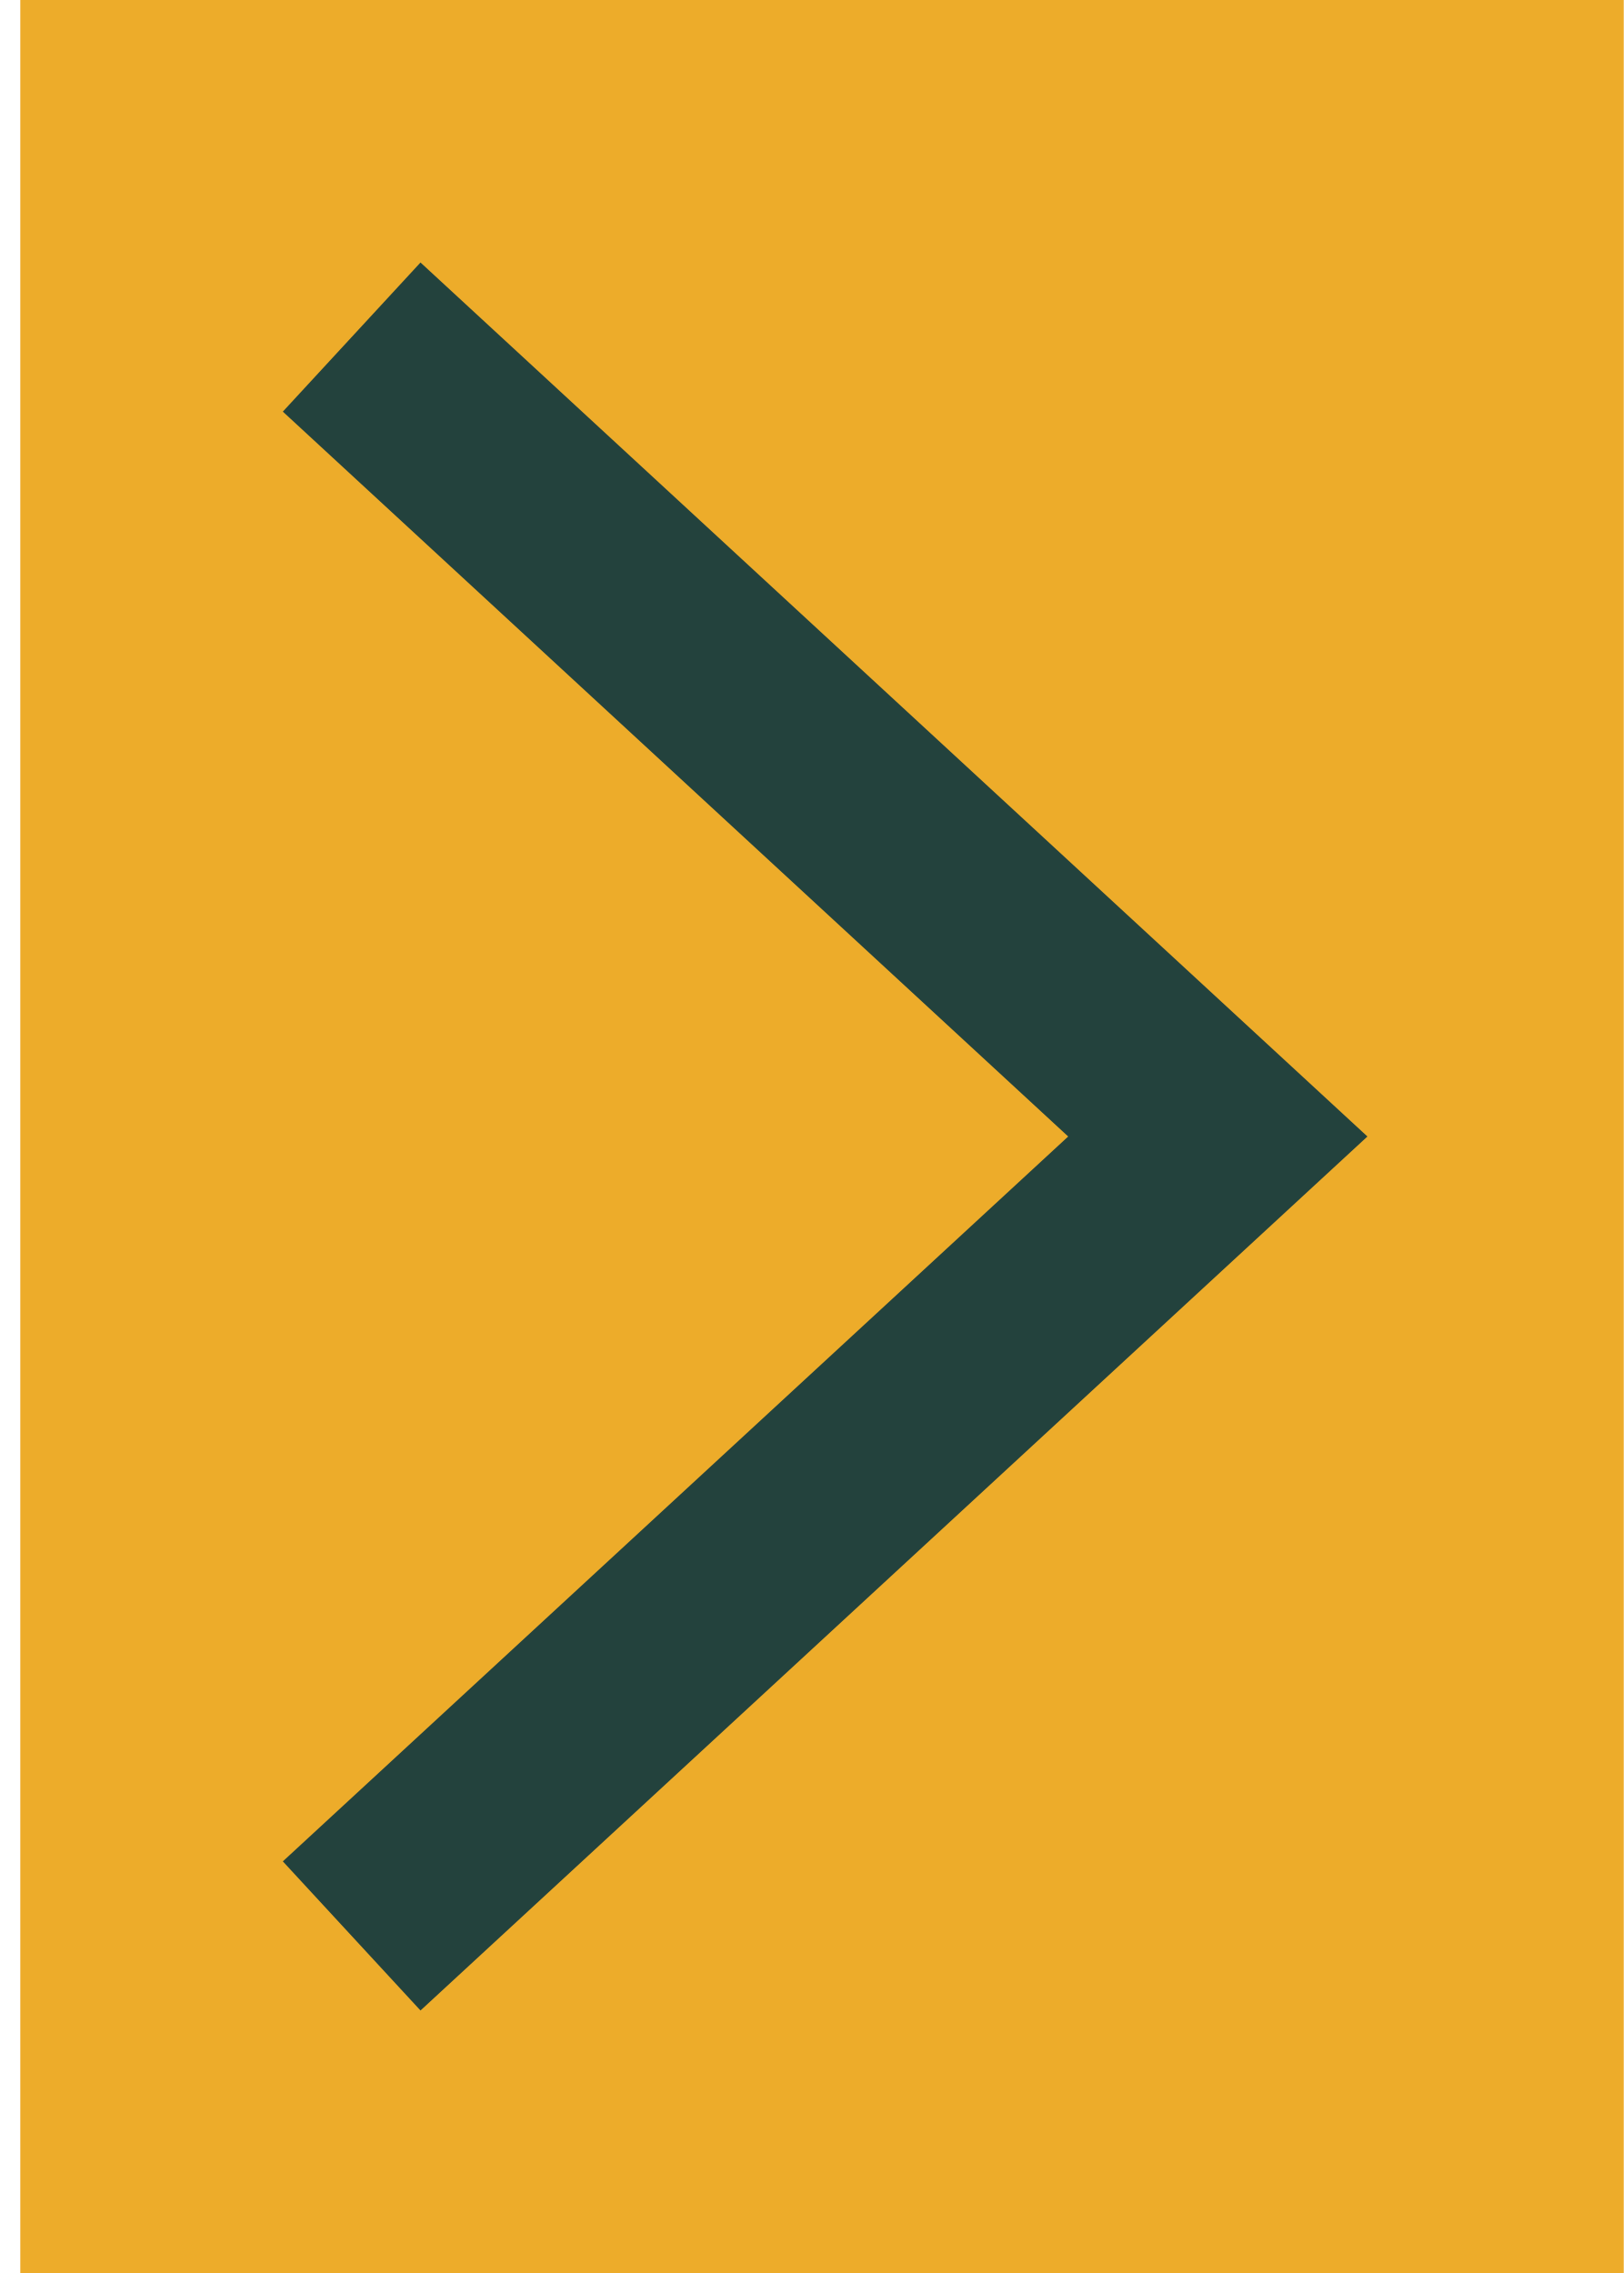
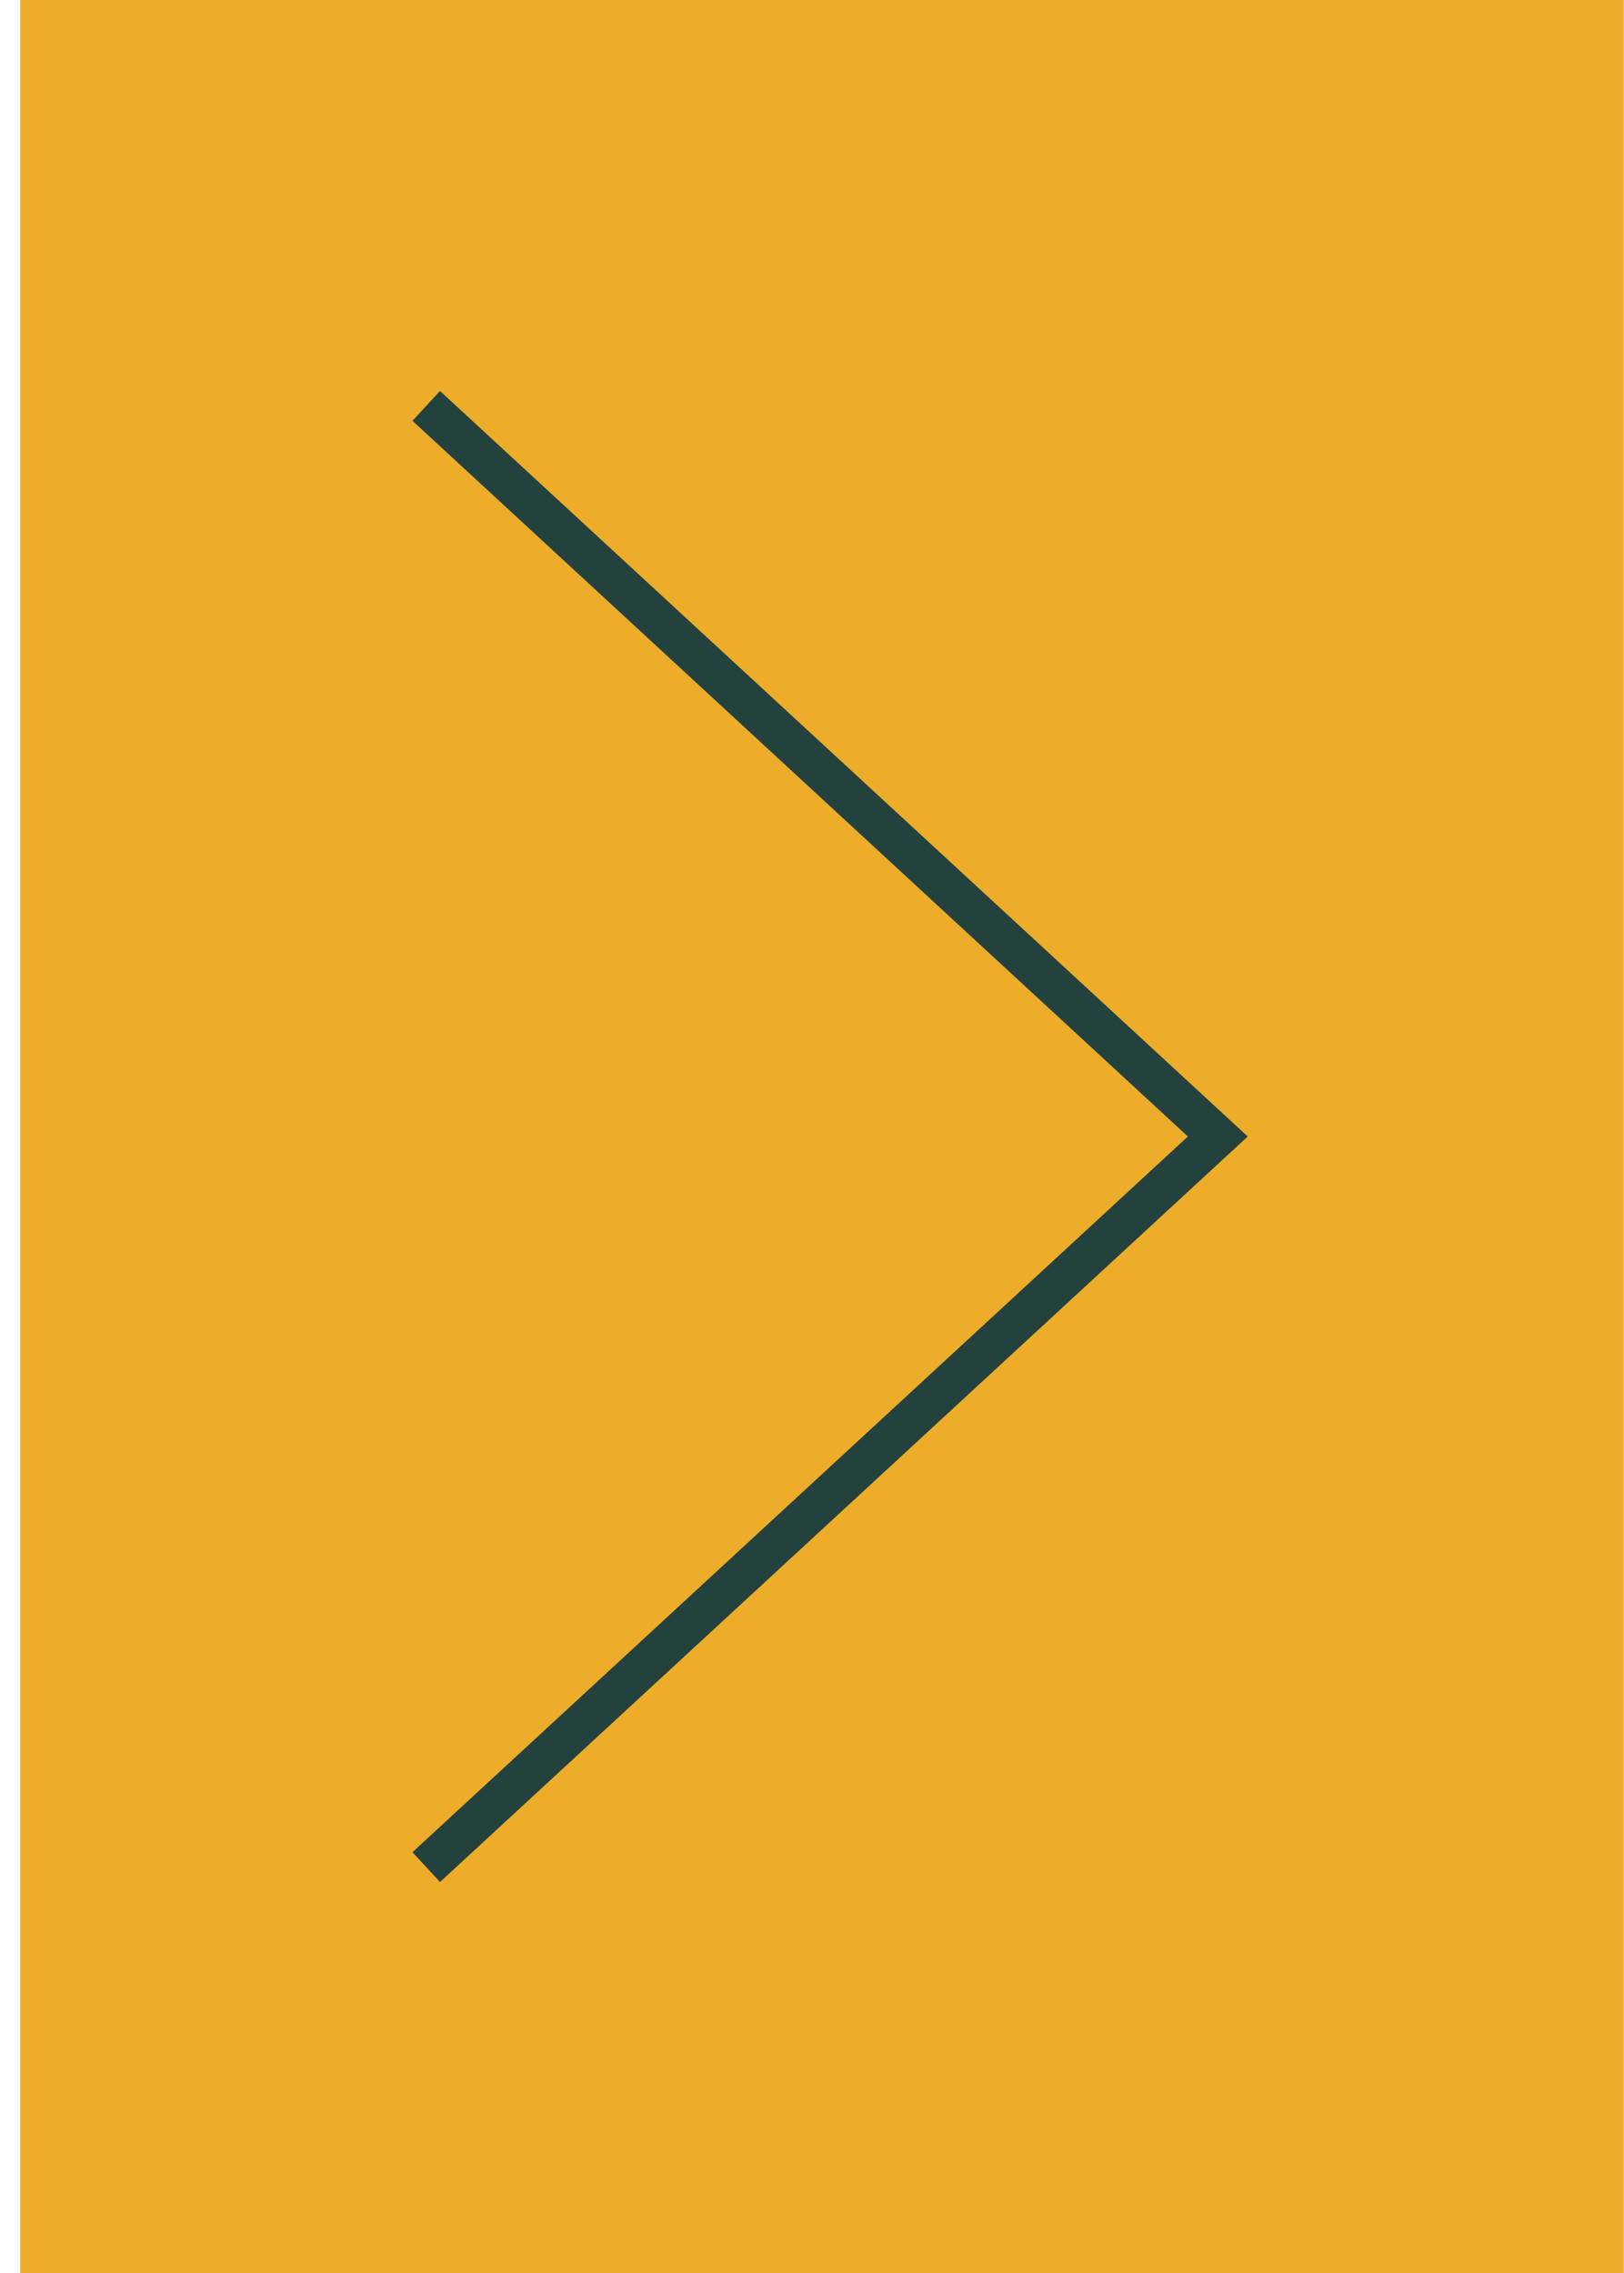
<svg xmlns="http://www.w3.org/2000/svg" width="40" height="56" viewBox="0 0 40 56" fill="none">
  <rect width="39.5" height="56" transform="translate(0.5)" fill="#EDAC2A" />
-   <path d="M10.5 46L30 28L10.5 10" stroke="#23423D" stroke-width="5" stroke-linecap="square" />
+   <path d="M10.5 46L30 28L10.5 10" stroke="#23423D" strokeWidth="5" strokeLinecap="square" />
</svg>
